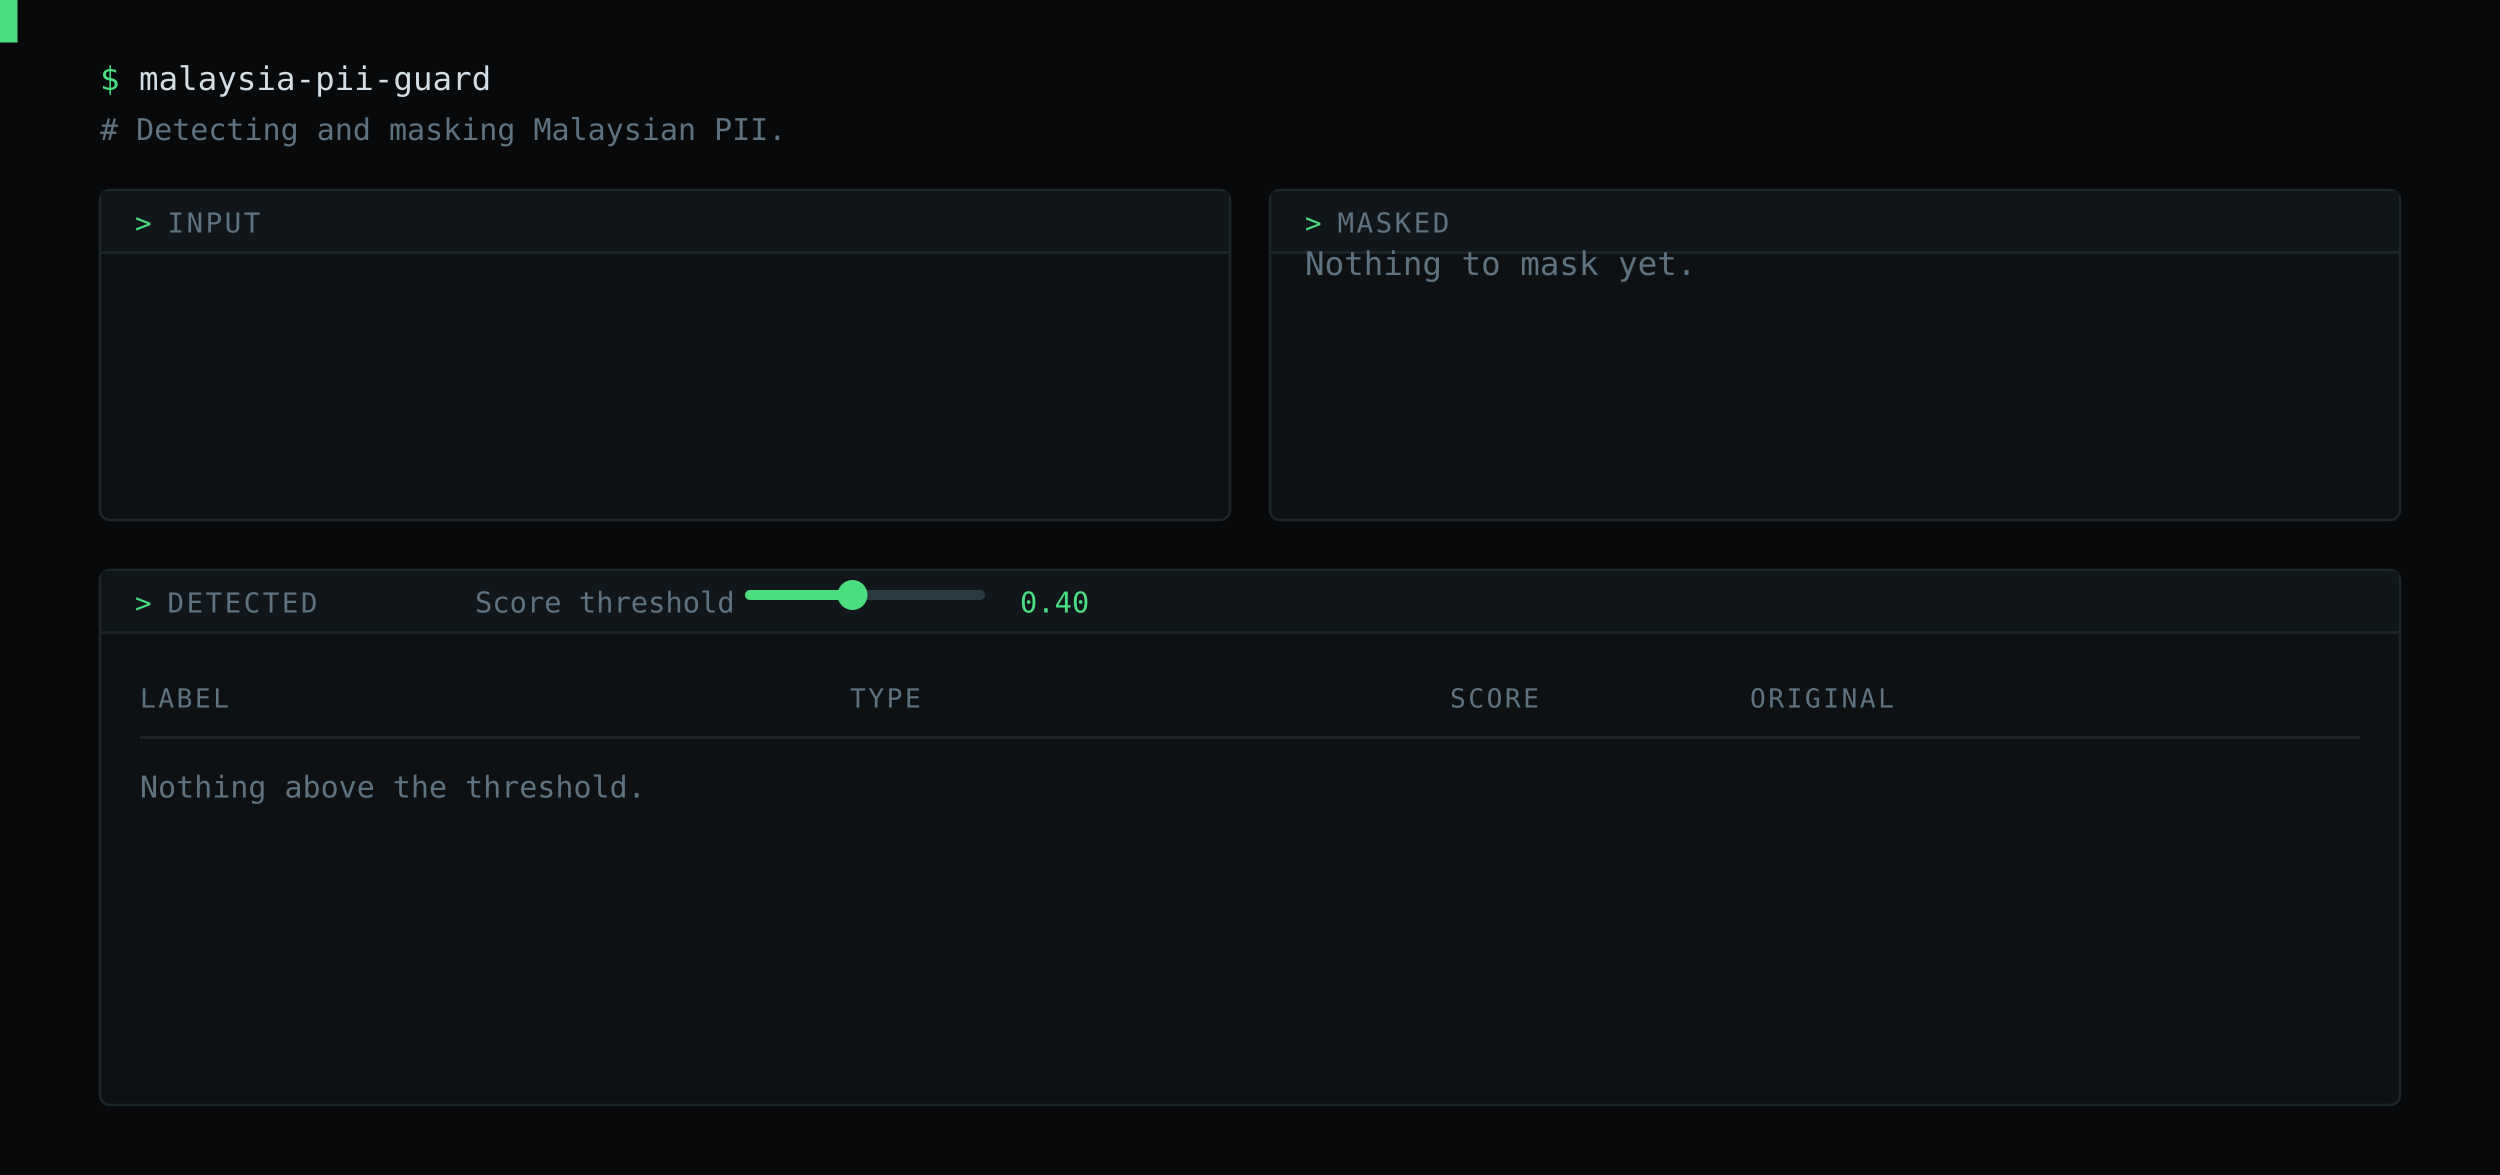
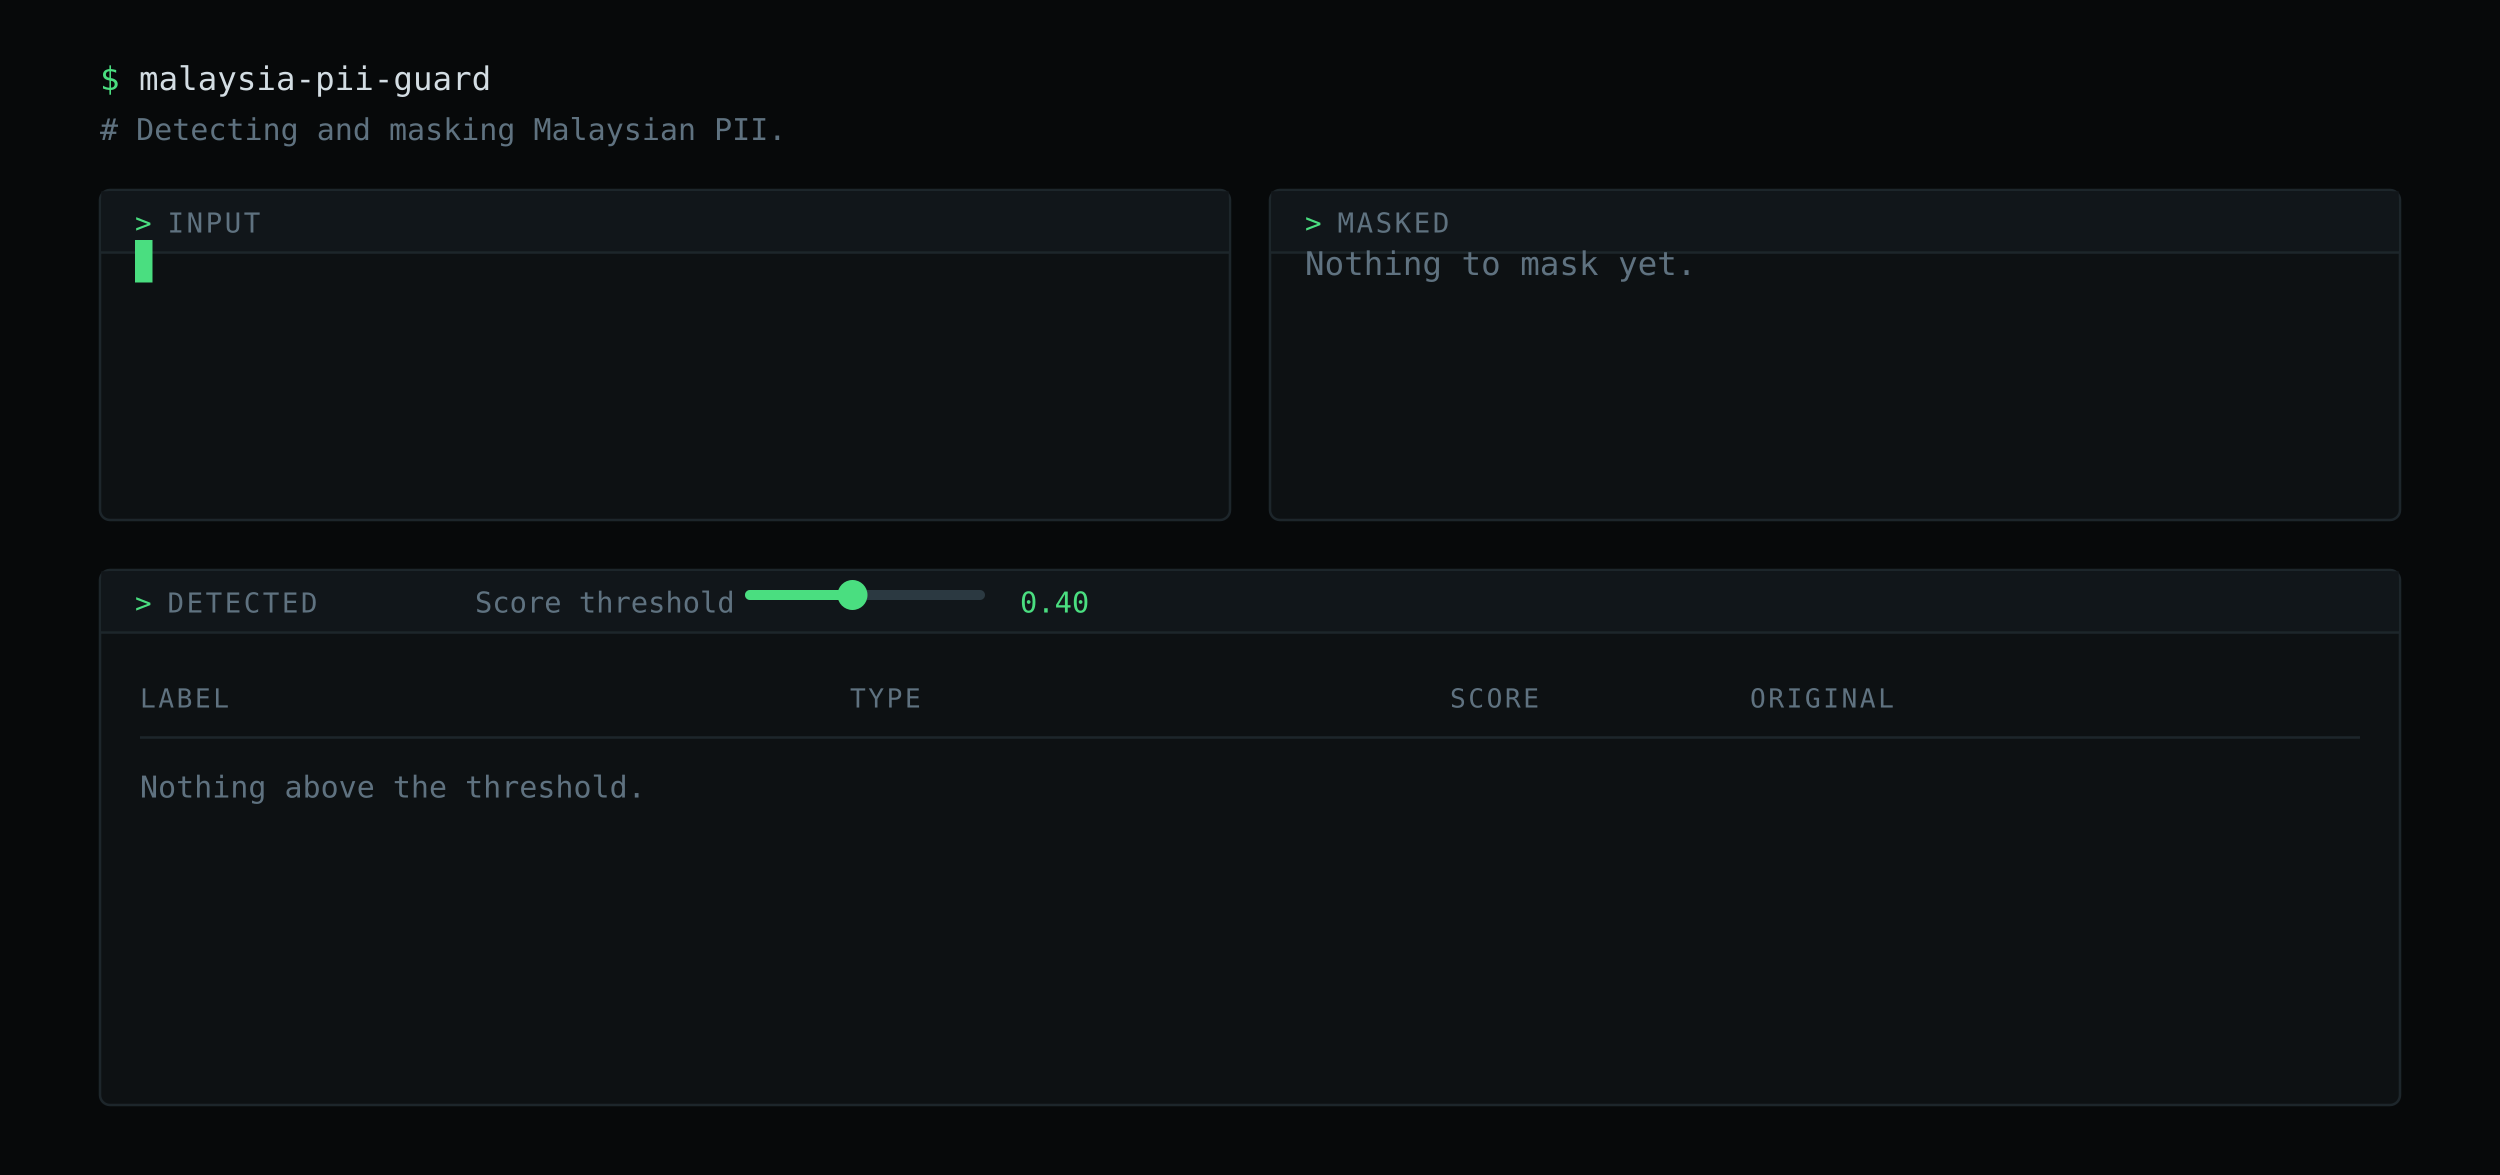
<svg xmlns="http://www.w3.org/2000/svg" viewBox="0 0 1000 470" width="1000" height="470" font-family="ui-monospace, SFMono-Regular, Menlo, Consolas, monospace" role="img" aria-label="Malaysian PII being detected and masked as it is typed">
  <rect width="1000" height="470" fill="#07090a" />
  <text x="40.0" y="36.0" fill="#4ade80" font-size="13.0" xml:space="preserve">$ </text>
  <text x="55.6" y="36.0" fill="#d3dde3" font-size="13.0" xml:space="preserve">malaysia-pii-guard</text>
  <text x="40.0" y="56.0" fill="#5f7280" font-size="12.0" xml:space="preserve"># Detecting and masking Malaysian PII.</text>
  <rect x="40.0" y="76.0" width="452.0" height="132.0" rx="4" fill="#0d1113" stroke="#1d262b" />
  <path d="M40.5 76.5 h451.0 v24 h-451.0 z" fill="#11161a" />
  <line x1="40.0" y1="101.0" x2="492.0" y2="101.0" stroke="#1d262b" />
  <text x="54.0" y="93.0" fill="#4ade80" font-size="11.0" xml:space="preserve">&gt; </text>
  <text x="67.0" y="93.0" fill="#5f7280" font-size="11" letter-spacing="1">INPUT</text>
  <rect x="508.0" y="76.0" width="452.0" height="132.0" rx="4" fill="#0d1113" stroke="#1d262b" />
  <path d="M508.5 76.5 h451.0 v24 h-451.0 z" fill="#11161a" />
  <line x1="508.0" y1="101.0" x2="960.0" y2="101.0" stroke="#1d262b" />
  <text x="522.0" y="93.0" fill="#4ade80" font-size="11.0" xml:space="preserve">&gt; </text>
-   <text x="535.0" y="93.0" fill="#5f7280" font-size="11" letter-spacing="1">MASKED</text>
  <rect x="40.0" y="228.0" width="920.0" height="214.0" rx="4" fill="#0d1113" stroke="#1d262b" />
  <path d="M40.5 228.5 h919.0 v24 h-919.0 z" fill="#11161a" />
  <line x1="40.0" y1="253.0" x2="960.0" y2="253.0" stroke="#1d262b" />
  <text x="54.0" y="245.0" fill="#4ade80" font-size="11.0" xml:space="preserve">&gt; </text>
  <text x="67.0" y="245.0" fill="#5f7280" font-size="11" letter-spacing="1">DETECTED</text>
  <text x="190.0" y="245.0" fill="#5f7280" font-size="11.5" xml:space="preserve">Score threshold</text>
  <rect x="298.0" y="236.0" width="96" height="4" rx="2" fill="#2b3941" />
  <rect x="298.0" y="236.0" width="43" height="4" rx="2" fill="#4ade80" />
  <circle cx="341.0" cy="238.0" r="6" fill="#4ade80" />
  <text x="408.0" y="245.0" fill="#4ade80" font-size="11.5" xml:space="preserve">0.40</text>
  <text x="56.0" y="283.0" fill="#5f7280" font-size="10.5" letter-spacing="1">LABEL</text>
  <text x="340.0" y="283.0" fill="#5f7280" font-size="10.5" letter-spacing="1">TYPE</text>
  <text x="580.0" y="283.0" fill="#5f7280" font-size="10.5" letter-spacing="1">SCORE</text>
  <text x="700.0" y="283.0" fill="#5f7280" font-size="10.5" letter-spacing="1">ORIGINAL</text>
  <line x1="56.0" y1="295.0" x2="944.0" y2="295.0" stroke="#1d262b" />
  <g>
-     <animate attributeName="opacity" calcMode="linear" values="1;1;0" keyTimes="0;0.799;0.839" dur="10.0s" repeatCount="indefinite" fill="freeze" />
+     <animate attributeName="opacity" calcMode="linear" values="1;1;0" keyTimes="0;0.954;0.985" dur="9.69s" repeatCount="indefinite" fill="freeze" />
+     <g>
+       <animate attributeName="opacity" calcMode="linear" values="1;1;0" keyTimes="0;0.742;0.768" dur="9.69s" repeatCount="indefinite" fill="freeze" />
+       <text x="535.0" y="93.0" fill="#5f7280" font-size="11" letter-spacing="1">MASKED</text>
+     </g>
+     <g opacity="0">
+       <animate attributeName="opacity" calcMode="linear" values="0;0;1" keyTimes="0;0.742;0.768" dur="9.69s" repeatCount="indefinite" fill="freeze" />
+       <text x="535.0" y="93.0" fill="#5f7280" font-size="11" letter-spacing="1">RESTORED</text>
+     </g>
    <clipPath id="ci0">
-       <rect id="ri0" x="54.0" y="95.0" width="0" height="22.0">
-         <animate attributeName="width" calcMode="discrete" values="0;7.80;15.60;23.40;31.20;39.00;46.80;54.60;62.40;70.20;78.00;85.80;93.60;101.40;109.20;117.00;124.80;132.60;140.40;148.20;156.00;163.80;171.60;179.40;187.20;195.00;202.80;210.60;218.40;226.20;234.00;241.80;249.60;257.40;265.20;273.00;280.80;288.60;296.40;304.20;312.00;319.80;327.60;335.40;343.20;351.00;351.00" keyTimes="0;0.045;0.05;0.054;0.059;0.063;0.068;0.072;0.076;0.081;0.086;0.09;0.095;0.099;0.103;0.108;0.113;0.117;0.121;0.126;0.131;0.135;0.14;0.144;0.148;0.153;0.158;0.162;0.167;0.171;0.175;0.18;0.184;0.189;0.194;0.198;0.203;0.207;0.211;0.216;0.221;0.225;0.23;0.234;0.238;0.243;1" dur="10.0s" repeatCount="indefinite" fill="freeze" />
+       <rect x="54.0" y="95.0" width="0" height="22.0">
+         <animate attributeName="width" calcMode="discrete" values="0.00;7.80;15.60;23.40;31.20;39.00;46.80;54.60;62.40;70.20;78.00;85.80;93.60;101.40;109.20;117.00;124.80;132.60;140.40;148.20;156.00;163.80;171.60;179.40;187.20;195.00;202.80;210.60;218.40;226.20;234.00;241.80;249.60;257.40;265.20;273.00;280.80;288.60;296.40;304.20;312.00;319.80;327.60;335.40;343.20;351.00;351.00" keyTimes="0;0.046;0.051;0.056;0.06;0.065;0.07;0.074;0.079;0.084;0.088;0.093;0.098;0.102;0.107;0.111;0.116;0.121;0.125;0.13;0.135;0.139;0.144;0.149;0.153;0.158;0.163;0.167;0.172;0.176;0.181;0.186;0.19;0.195;0.2;0.204;0.209;0.214;0.218;0.223;0.228;0.232;0.237;0.241;0.246;0.251;1" dur="9.69s" repeatCount="indefinite" fill="freeze" />
      </rect>
    </clipPath>
    <g clip-path="url(#ci0)">
      <text x="54.0" y="110.0" fill="#d3dde3" font-size="13.0" textLength="70.20" lengthAdjust="spacingAndGlyphs" xml:space="preserve">Customer </text>
      <rect x="124.2" y="96.0" width="109.20" height="19" rx="2" fill="#2a1b3d" opacity="0">
-         <animate attributeName="opacity" calcMode="discrete" values="0;1" keyTimes="0;0.148" dur="10.0s" repeatCount="indefinite" fill="freeze" />
+         <animate attributeName="opacity" calcMode="discrete" values="0;1" keyTimes="0;0.149" dur="9.69s" repeatCount="indefinite" fill="freeze" />
      </rect>
      <text x="124.2" y="110.0" fill="#d3dde3" font-size="13.0" textLength="109.20" lengthAdjust="spacingAndGlyphs" xml:space="preserve">880101-14-5523</text>
      <text x="233.4" y="110.0" fill="#d3dde3" font-size="13.0" textLength="70.20" lengthAdjust="spacingAndGlyphs" xml:space="preserve">, mobile </text>
      <rect x="303.6" y="96.0" width="93.60" height="19" rx="2" fill="#0f2f21" opacity="0">
-         <animate attributeName="opacity" calcMode="discrete" values="0;1" keyTimes="0;0.243" dur="10.0s" repeatCount="indefinite" fill="freeze" />
+         <animate attributeName="opacity" calcMode="discrete" values="0;1" keyTimes="0;0.246" dur="9.69s" repeatCount="indefinite" fill="freeze" />
      </rect>
      <text x="303.6" y="110.0" fill="#d3dde3" font-size="13.0" textLength="93.60" lengthAdjust="spacingAndGlyphs" xml:space="preserve">012-345 6789</text>
      <text x="397.2" y="110.0" fill="#d3dde3" font-size="13.0" textLength="7.80" lengthAdjust="spacingAndGlyphs" xml:space="preserve">,</text>
    </g>
-     <clipPath id="cm0">
+     <clipPath id="cm0_0">
      <rect x="522.0" y="95.0" width="0" height="22.0">
-         <animate attributeName="width" calcMode="discrete" values="0;7.80;15.60;23.40;31.20;39.00;46.80;54.60;62.40;70.20;70.20;70.20;70.20;70.20;70.20;70.20;70.20;70.20;70.20;70.20;70.20;70.20;70.20;156.00;163.80;171.60;179.40;187.20;195.00;202.80;210.60;218.40;226.20;226.20;226.20;226.20;226.20;226.20;226.20;226.20;226.20;226.20;226.20;226.20;351.00;358.80;358.80" keyTimes="0;0.05;0.054;0.059;0.063;0.068;0.072;0.076;0.081;0.086;0.09;0.095;0.099;0.103;0.108;0.113;0.117;0.121;0.126;0.131;0.135;0.14;0.144;0.148;0.153;0.158;0.162;0.167;0.171;0.175;0.18;0.184;0.189;0.194;0.198;0.203;0.207;0.211;0.216;0.221;0.225;0.23;0.234;0.238;0.243;0.247;1" dur="10.0s" repeatCount="indefinite" fill="freeze" />
-       </rect>
-     </clipPath>
-     <g clip-path="url(#cm0)">
+         <animate attributeName="width" calcMode="discrete" values="0.00;7.80;15.60;23.40;31.20;39.00;46.80;54.60;62.40;70.20;78.00;85.80;93.60;101.40;109.20;117.00;124.80;132.60;140.40;148.20;156.00;163.80;171.60;171.60" keyTimes="0;0.046;0.051;0.056;0.06;0.065;0.07;0.074;0.079;0.084;0.088;0.093;0.098;0.102;0.107;0.111;0.116;0.121;0.125;0.13;0.135;0.139;0.144;1" dur="9.69s" repeatCount="indefinite" fill="freeze" />
+       </rect>
+     </clipPath>
+     <g clip-path="url(#cm0_0)">
+       <animate attributeName="opacity" calcMode="discrete" values="1;0" keyTimes="0;0.149" dur="9.69s" repeatCount="indefinite" fill="freeze" />
+       <text x="522.0" y="110.0" fill="#d3dde3" font-size="13.0" textLength="70.20" lengthAdjust="spacingAndGlyphs" xml:space="preserve">Customer </text>
+       <text x="592.2" y="110.0" fill="#d3dde3" font-size="13.0" textLength="109.20" lengthAdjust="spacingAndGlyphs" xml:space="preserve">880101-14-5523</text>
+       <text x="701.4" y="110.0" fill="#d3dde3" font-size="13.0" textLength="70.20" lengthAdjust="spacingAndGlyphs" xml:space="preserve">, mobile </text>
+       <text x="771.6" y="110.0" fill="#d3dde3" font-size="13.0" textLength="93.60" lengthAdjust="spacingAndGlyphs" xml:space="preserve">012-345 6789</text>
+       <text x="865.2" y="110.0" fill="#d3dde3" font-size="13.0" textLength="7.80" lengthAdjust="spacingAndGlyphs" xml:space="preserve">,</text>
+     </g>
+     <clipPath id="cm0_1">
+       <rect x="522.0" y="95.0" width="0" height="22.0">
+         <animate attributeName="width" calcMode="discrete" values="0.00;156.00;163.80;171.60;179.40;187.20;195.00;202.80;210.60;218.40;226.20;234.00;241.80;249.60;257.40;265.20;273.00;280.80;288.60;296.40;304.20;312.00;312.00" keyTimes="0;0.149;0.153;0.158;0.163;0.167;0.172;0.176;0.181;0.186;0.19;0.195;0.2;0.204;0.209;0.214;0.218;0.223;0.228;0.232;0.237;0.241;1" dur="9.69s" repeatCount="indefinite" fill="freeze" />
+       </rect>
+     </clipPath>
+     <g clip-path="url(#cm0_1)">
+       <animate attributeName="opacity" calcMode="discrete" values="1;0" keyTimes="0;0.246" dur="9.69s" repeatCount="indefinite" fill="freeze" />
+       <text x="522.0" y="110.0" fill="#d3dde3" font-size="13.0" textLength="70.20" lengthAdjust="spacingAndGlyphs" xml:space="preserve">Customer </text>
+       <rect x="592.2" y="96.0" width="85.80" height="19" rx="2" fill="#2a1b3d" />
+       <text x="592.2" y="110.0" fill="#c792ea" font-size="13.0" textLength="85.80" lengthAdjust="spacingAndGlyphs" xml:space="preserve">&lt;MY_NRIC_0&gt;</text>
+       <text x="678.0" y="110.0" fill="#d3dde3" font-size="13.0" textLength="70.20" lengthAdjust="spacingAndGlyphs" xml:space="preserve">, mobile </text>
+       <text x="748.2" y="110.0" fill="#d3dde3" font-size="13.0" textLength="93.60" lengthAdjust="spacingAndGlyphs" xml:space="preserve">012-345 6789</text>
+       <text x="841.8" y="110.0" fill="#d3dde3" font-size="13.0" textLength="7.80" lengthAdjust="spacingAndGlyphs" xml:space="preserve">,</text>
+     </g>
+     <clipPath id="cm0_2">
+       <rect x="522.0" y="95.0" width="0" height="22.0">
+         <animate attributeName="width" calcMode="discrete" values="0.00;351.00;358.80;358.80" keyTimes="0;0.246;0.251;1" dur="9.69s" repeatCount="indefinite" fill="freeze" />
+       </rect>
+     </clipPath>
+     <g clip-path="url(#cm0_2)">
+       <animate attributeName="opacity" calcMode="discrete" values="1;0" keyTimes="0;0.742" dur="9.69s" repeatCount="indefinite" fill="freeze" />
      <text x="522.0" y="110.0" fill="#d3dde3" font-size="13.0" textLength="70.20" lengthAdjust="spacingAndGlyphs" xml:space="preserve">Customer </text>
      <rect x="592.2" y="96.0" width="85.80" height="19" rx="2" fill="#2a1b3d" />
      <text x="592.2" y="110.0" fill="#c792ea" font-size="13.0" textLength="85.80" lengthAdjust="spacingAndGlyphs" xml:space="preserve">&lt;MY_NRIC_0&gt;</text>
      <text x="678.0" y="110.0" fill="#d3dde3" font-size="13.0" textLength="70.20" lengthAdjust="spacingAndGlyphs" xml:space="preserve">, mobile </text>
      <rect x="748.2" y="96.0" width="124.80" height="19" rx="2" fill="#0f2f21" />
      <text x="748.2" y="110.0" fill="#4ade80" font-size="13.0" textLength="124.80" lengthAdjust="spacingAndGlyphs" xml:space="preserve">&lt;PHONE_NUMBER_0&gt;</text>
      <text x="873.0" y="110.0" fill="#d3dde3" font-size="13.0" textLength="7.80" lengthAdjust="spacingAndGlyphs" xml:space="preserve">,</text>
    </g>
+     <g opacity="0">
+       <animate attributeName="opacity" calcMode="linear" values="0;0;1" keyTimes="0;0.742;0.768" dur="9.69s" repeatCount="indefinite" fill="freeze" />
+       <text x="522.0" y="110.0" fill="#d3dde3" font-size="13.0" textLength="70.20" lengthAdjust="spacingAndGlyphs" xml:space="preserve">Customer </text>
+       <rect x="592.2" y="96.0" width="109.20" height="19" rx="2" fill="#2a1b3d" />
+       <text x="592.2" y="110.0" fill="#d3dde3" font-size="13.0" textLength="109.20" lengthAdjust="spacingAndGlyphs" xml:space="preserve">880101-14-5523</text>
+       <text x="701.4" y="110.0" fill="#d3dde3" font-size="13.0" textLength="70.20" lengthAdjust="spacingAndGlyphs" xml:space="preserve">, mobile </text>
+       <rect x="771.6" y="96.0" width="93.60" height="19" rx="2" fill="#0f2f21" />
+       <text x="771.6" y="110.0" fill="#d3dde3" font-size="13.0" textLength="93.60" lengthAdjust="spacingAndGlyphs" xml:space="preserve">012-345 6789</text>
+       <text x="865.2" y="110.0" fill="#d3dde3" font-size="13.0" textLength="7.80" lengthAdjust="spacingAndGlyphs" xml:space="preserve">,</text>
+     </g>
    <clipPath id="ci1">
-       <rect id="ri1" x="54.0" y="117.0" width="0" height="22.0">
-         <animate attributeName="width" calcMode="discrete" values="0;7.80;15.60;23.40;31.20;39.00;46.80;54.60;62.40;70.20;78.00;85.80;93.60;101.40;109.20;117.00;124.80;132.60;140.40;148.20;156.00;163.80;171.60;179.40;187.20;195.00;202.80;210.60;218.40;226.20;234.00;241.80;249.60;257.40;265.20;273.00;280.80;288.60;296.40;304.20;312.00;319.80;327.60;335.40;343.20;351.00;358.80;358.80" keyTimes="0;0.268;0.272;0.277;0.281;0.285;0.29;0.294;0.299;0.303;0.308;0.312;0.317;0.322;0.326;0.331;0.335;0.34;0.344;0.348;0.353;0.357;0.362;0.366;0.371;0.376;0.38;0.385;0.389;0.394;0.398;0.403;0.407;0.411;0.416;0.42;0.425;0.429;0.434;0.439;0.443;0.448;0.452;0.457;0.461;0.466;0.47;1" dur="10.0s" repeatCount="indefinite" fill="freeze" />
+       <rect x="54.0" y="117.0" width="0" height="22.0">
+         <animate attributeName="width" calcMode="discrete" values="0.00;7.80;15.60;23.40;31.20;39.00;46.80;54.60;62.40;70.20;78.00;85.80;93.60;101.40;109.20;117.00;124.80;132.60;140.40;148.20;156.00;163.80;171.60;179.40;187.20;195.00;202.80;210.60;218.40;226.20;234.00;241.80;249.60;257.40;265.20;273.00;280.80;288.60;296.40;304.20;312.00;319.80;327.60;335.40;343.20;351.00;358.80;358.80" keyTimes="0;0.281;0.286;0.291;0.295;0.3;0.304;0.309;0.314;0.318;0.323;0.328;0.332;0.337;0.342;0.346;0.351;0.356;0.36;0.365;0.369;0.374;0.379;0.383;0.388;0.393;0.397;0.402;0.407;0.411;0.416;0.421;0.425;0.43;0.434;0.439;0.444;0.448;0.453;0.458;0.462;0.467;0.472;0.476;0.481;0.486;0.49;1" dur="9.69s" repeatCount="indefinite" fill="freeze" />
      </rect>
    </clipPath>
    <g clip-path="url(#ci1)">
      <text x="54.0" y="132.0" fill="#d3dde3" font-size="13.0" textLength="46.80" lengthAdjust="spacingAndGlyphs" xml:space="preserve">email </text>
      <rect x="100.8" y="118.0" width="148.20" height="19" rx="2" fill="#12283f" opacity="0">
-         <animate attributeName="opacity" calcMode="discrete" values="0;1" keyTimes="0;0.38" dur="10.0s" repeatCount="indefinite" fill="freeze" />
+         <animate attributeName="opacity" calcMode="discrete" values="0;1" keyTimes="0;0.393" dur="9.69s" repeatCount="indefinite" fill="freeze" />
      </rect>
      <text x="100.8" y="132.0" fill="#d3dde3" font-size="13.0" textLength="148.20" lengthAdjust="spacingAndGlyphs" xml:space="preserve">siti@example.com.my</text>
      <text x="249.0" y="132.0" fill="#d3dde3" font-size="13.0" textLength="85.80" lengthAdjust="spacingAndGlyphs" xml:space="preserve">, passport </text>
      <rect x="334.8" y="118.0" width="70.20" height="19" rx="2" fill="#33280f" opacity="0">
-         <animate attributeName="opacity" calcMode="discrete" values="0;1" keyTimes="0;0.47" dur="10.0s" repeatCount="indefinite" fill="freeze" />
+         <animate attributeName="opacity" calcMode="discrete" values="0;1" keyTimes="0;0.486" dur="9.69s" repeatCount="indefinite" fill="freeze" />
      </rect>
      <text x="334.8" y="132.0" fill="#d3dde3" font-size="13.0" textLength="70.20" lengthAdjust="spacingAndGlyphs" xml:space="preserve">A12345678</text>
      <text x="405.0" y="132.0" fill="#d3dde3" font-size="13.0" textLength="7.80" lengthAdjust="spacingAndGlyphs" xml:space="preserve">,</text>
    </g>
-     <clipPath id="cm1">
+     <clipPath id="cm1_0">
      <rect x="522.0" y="117.0" width="0" height="22.0">
-         <animate attributeName="width" calcMode="discrete" values="0;7.80;15.60;23.40;31.20;39.00;46.80;46.80;46.80;46.80;46.80;46.80;46.80;46.80;46.80;46.80;46.80;46.80;46.80;46.80;46.80;46.80;46.80;46.80;46.80;179.40;187.20;195.00;202.80;210.60;218.40;226.20;234.00;241.80;249.60;257.40;265.20;265.20;265.20;265.20;265.20;265.20;265.20;265.20;265.20;382.20;390.00;390.00" keyTimes="0;0.272;0.277;0.281;0.285;0.29;0.294;0.299;0.303;0.308;0.312;0.317;0.322;0.326;0.331;0.335;0.34;0.344;0.348;0.353;0.357;0.362;0.366;0.371;0.376;0.38;0.385;0.389;0.394;0.398;0.403;0.407;0.411;0.416;0.42;0.425;0.429;0.434;0.439;0.443;0.448;0.452;0.457;0.461;0.466;0.47;0.474;1" dur="10.0s" repeatCount="indefinite" fill="freeze" />
-       </rect>
-     </clipPath>
-     <g clip-path="url(#cm1)">
+         <animate attributeName="width" calcMode="discrete" values="0.00;7.80;15.60;23.40;31.20;39.00;46.80;54.60;62.40;70.20;78.00;85.80;93.60;101.40;109.20;117.00;124.80;132.60;140.40;148.20;156.00;163.80;171.60;179.40;187.20;187.20" keyTimes="0;0.281;0.286;0.291;0.295;0.3;0.304;0.309;0.314;0.318;0.323;0.328;0.332;0.337;0.342;0.346;0.351;0.356;0.36;0.365;0.369;0.374;0.379;0.383;0.388;1" dur="9.69s" repeatCount="indefinite" fill="freeze" />
+       </rect>
+     </clipPath>
+     <g clip-path="url(#cm1_0)">
+       <animate attributeName="opacity" calcMode="discrete" values="1;0" keyTimes="0;0.393" dur="9.69s" repeatCount="indefinite" fill="freeze" />
+       <text x="522.0" y="132.0" fill="#d3dde3" font-size="13.0" textLength="46.80" lengthAdjust="spacingAndGlyphs" xml:space="preserve">email </text>
+       <text x="568.8" y="132.0" fill="#d3dde3" font-size="13.0" textLength="148.20" lengthAdjust="spacingAndGlyphs" xml:space="preserve">siti@example.com.my</text>
+       <text x="717.0" y="132.0" fill="#d3dde3" font-size="13.0" textLength="85.80" lengthAdjust="spacingAndGlyphs" xml:space="preserve">, passport </text>
+       <text x="802.8" y="132.0" fill="#d3dde3" font-size="13.0" textLength="70.20" lengthAdjust="spacingAndGlyphs" xml:space="preserve">A12345678</text>
+       <text x="873.0" y="132.0" fill="#d3dde3" font-size="13.0" textLength="7.80" lengthAdjust="spacingAndGlyphs" xml:space="preserve">,</text>
+     </g>
+     <clipPath id="cm1_1">
+       <rect x="522.0" y="117.0" width="0" height="22.0">
+         <animate attributeName="width" calcMode="discrete" values="0.00;179.40;187.20;195.00;202.80;210.60;218.40;226.20;234.00;241.80;249.60;257.40;265.20;273.00;280.80;288.60;296.40;304.20;312.00;319.80;327.60;327.60" keyTimes="0;0.393;0.397;0.402;0.407;0.411;0.416;0.421;0.425;0.43;0.434;0.439;0.444;0.448;0.453;0.458;0.462;0.467;0.472;0.476;0.481;1" dur="9.69s" repeatCount="indefinite" fill="freeze" />
+       </rect>
+     </clipPath>
+     <g clip-path="url(#cm1_1)">
+       <animate attributeName="opacity" calcMode="discrete" values="1;0" keyTimes="0;0.486" dur="9.69s" repeatCount="indefinite" fill="freeze" />
+       <text x="522.0" y="132.0" fill="#d3dde3" font-size="13.0" textLength="46.80" lengthAdjust="spacingAndGlyphs" xml:space="preserve">email </text>
+       <rect x="568.8" y="118.0" width="132.60" height="19" rx="2" fill="#12283f" />
+       <text x="568.8" y="132.0" fill="#62b6ff" font-size="13.0" textLength="132.60" lengthAdjust="spacingAndGlyphs" xml:space="preserve">&lt;EMAIL_ADDRESS_0&gt;</text>
+       <text x="701.4" y="132.0" fill="#d3dde3" font-size="13.0" textLength="85.80" lengthAdjust="spacingAndGlyphs" xml:space="preserve">, passport </text>
+       <text x="787.2" y="132.0" fill="#d3dde3" font-size="13.0" textLength="70.20" lengthAdjust="spacingAndGlyphs" xml:space="preserve">A12345678</text>
+       <text x="857.4" y="132.0" fill="#d3dde3" font-size="13.0" textLength="7.80" lengthAdjust="spacingAndGlyphs" xml:space="preserve">,</text>
+     </g>
+     <clipPath id="cm1_2">
+       <rect x="522.0" y="117.0" width="0" height="22.0">
+         <animate attributeName="width" calcMode="discrete" values="0.00;382.20;390.00;390.00" keyTimes="0;0.486;0.49;1" dur="9.69s" repeatCount="indefinite" fill="freeze" />
+       </rect>
+     </clipPath>
+     <g clip-path="url(#cm1_2)">
+       <animate attributeName="opacity" calcMode="discrete" values="1;0" keyTimes="0;0.742" dur="9.69s" repeatCount="indefinite" fill="freeze" />
      <text x="522.0" y="132.0" fill="#d3dde3" font-size="13.0" textLength="46.80" lengthAdjust="spacingAndGlyphs" xml:space="preserve">email </text>
      <rect x="568.8" y="118.0" width="132.60" height="19" rx="2" fill="#12283f" />
      <text x="568.8" y="132.0" fill="#62b6ff" font-size="13.0" textLength="132.60" lengthAdjust="spacingAndGlyphs" xml:space="preserve">&lt;EMAIL_ADDRESS_0&gt;</text>
      <text x="701.4" y="132.0" fill="#d3dde3" font-size="13.0" textLength="85.80" lengthAdjust="spacingAndGlyphs" xml:space="preserve">, passport </text>
      <rect x="787.2" y="118.0" width="117.00" height="19" rx="2" fill="#33280f" />
      <text x="787.2" y="132.0" fill="#e5c07b" font-size="13.0" textLength="117.00" lengthAdjust="spacingAndGlyphs" xml:space="preserve">&lt;MY_PASSPORT_0&gt;</text>
      <text x="904.2" y="132.0" fill="#d3dde3" font-size="13.0" textLength="7.80" lengthAdjust="spacingAndGlyphs" xml:space="preserve">,</text>
    </g>
+     <g opacity="0">
+       <animate attributeName="opacity" calcMode="linear" values="0;0;1" keyTimes="0;0.742;0.768" dur="9.69s" repeatCount="indefinite" fill="freeze" />
+       <text x="522.0" y="132.0" fill="#d3dde3" font-size="13.0" textLength="46.80" lengthAdjust="spacingAndGlyphs" xml:space="preserve">email </text>
+       <rect x="568.8" y="118.0" width="148.20" height="19" rx="2" fill="#12283f" />
+       <text x="568.8" y="132.0" fill="#d3dde3" font-size="13.0" textLength="148.20" lengthAdjust="spacingAndGlyphs" xml:space="preserve">siti@example.com.my</text>
+       <text x="717.0" y="132.0" fill="#d3dde3" font-size="13.0" textLength="85.80" lengthAdjust="spacingAndGlyphs" xml:space="preserve">, passport </text>
+       <rect x="802.8" y="118.0" width="70.20" height="19" rx="2" fill="#33280f" />
+       <text x="802.8" y="132.0" fill="#d3dde3" font-size="13.0" textLength="70.20" lengthAdjust="spacingAndGlyphs" xml:space="preserve">A12345678</text>
+       <text x="873.0" y="132.0" fill="#d3dde3" font-size="13.0" textLength="7.80" lengthAdjust="spacingAndGlyphs" xml:space="preserve">,</text>
+     </g>
    <clipPath id="ci2">
-       <rect id="ri2" x="54.0" y="139.0" width="0" height="22.0">
-         <animate attributeName="width" calcMode="discrete" values="0;7.80;15.60;23.40;31.20;39.00;46.80;54.60;62.40;70.20;78.00;85.80;93.60;101.40;109.20;117.00;124.80;132.60;140.40;148.20;156.00;163.80;163.80" keyTimes="0;0.494;0.499;0.503;0.508;0.512;0.517;0.521;0.526;0.53;0.535;0.539;0.544;0.548;0.553;0.557;0.562;0.567;0.571;0.576;0.58;0.585;1" dur="10.0s" repeatCount="indefinite" fill="freeze" />
+       <rect x="54.0" y="139.0" width="0" height="22.0">
+         <animate attributeName="width" calcMode="discrete" values="0.00;7.80;15.60;23.40;31.20;39.00;46.80;54.60;62.40;70.20;78.00;85.80;93.60;101.40;109.20;117.00;124.80;132.60;140.40;148.20;156.00;163.80;163.80" keyTimes="0;0.521;0.525;0.53;0.535;0.539;0.544;0.548;0.553;0.558;0.562;0.567;0.572;0.576;0.581;0.586;0.59;0.595;0.6;0.604;0.609;0.614;1" dur="9.69s" repeatCount="indefinite" fill="freeze" />
      </rect>
    </clipPath>
    <g clip-path="url(#ci2)">
      <text x="54.0" y="154.0" fill="#d3dde3" font-size="13.0" textLength="62.40" lengthAdjust="spacingAndGlyphs" xml:space="preserve">account </text>
      <rect x="116.4" y="140.0" width="93.60" height="19" rx="2" fill="#3a1a20" opacity="0">
-         <animate attributeName="opacity" calcMode="discrete" values="0;1" keyTimes="0;0.585" dur="10.0s" repeatCount="indefinite" fill="freeze" />
+         <animate attributeName="opacity" calcMode="discrete" values="0;1" keyTimes="0;0.609" dur="9.69s" repeatCount="indefinite" fill="freeze" />
      </rect>
      <text x="116.4" y="154.0" fill="#d3dde3" font-size="13.0" textLength="93.60" lengthAdjust="spacingAndGlyphs" xml:space="preserve">512345678901</text>
      <text x="210.0" y="154.0" fill="#d3dde3" font-size="13.0" textLength="7.80" lengthAdjust="spacingAndGlyphs" xml:space="preserve">.</text>
    </g>
-     <clipPath id="cm2">
+     <clipPath id="cm2_0">
      <rect x="522.0" y="139.0" width="0" height="22.0">
-         <animate attributeName="width" calcMode="discrete" values="0;7.80;15.60;23.40;31.20;39.00;46.80;54.60;62.40;62.40;62.40;62.40;62.40;62.40;62.40;62.40;62.40;62.40;62.40;62.40;210.60;218.40;218.40" keyTimes="0;0.499;0.503;0.508;0.512;0.517;0.521;0.526;0.53;0.535;0.539;0.544;0.548;0.553;0.557;0.562;0.567;0.571;0.576;0.58;0.585;0.589;1" dur="10.0s" repeatCount="indefinite" fill="freeze" />
-       </rect>
-     </clipPath>
-     <g clip-path="url(#cm2)">
+         <animate attributeName="width" calcMode="discrete" values="0.00;7.80;15.60;23.40;31.20;39.00;46.80;54.60;62.40;70.20;78.00;85.80;93.60;101.40;109.20;117.00;124.80;132.60;140.40;148.20;148.20" keyTimes="0;0.521;0.525;0.53;0.535;0.539;0.544;0.548;0.553;0.558;0.562;0.567;0.572;0.576;0.581;0.586;0.59;0.595;0.6;0.604;1" dur="9.69s" repeatCount="indefinite" fill="freeze" />
+       </rect>
+     </clipPath>
+     <g clip-path="url(#cm2_0)">
+       <animate attributeName="opacity" calcMode="discrete" values="1;0" keyTimes="0;0.609" dur="9.69s" repeatCount="indefinite" fill="freeze" />
+       <text x="522.0" y="154.0" fill="#d3dde3" font-size="13.0" textLength="62.40" lengthAdjust="spacingAndGlyphs" xml:space="preserve">account </text>
+       <text x="584.4" y="154.0" fill="#d3dde3" font-size="13.0" textLength="93.60" lengthAdjust="spacingAndGlyphs" xml:space="preserve">512345678901</text>
+       <text x="678.0" y="154.0" fill="#d3dde3" font-size="13.0" textLength="7.80" lengthAdjust="spacingAndGlyphs" xml:space="preserve">.</text>
+     </g>
+     <clipPath id="cm2_1">
+       <rect x="522.0" y="139.0" width="0" height="22.0">
+         <animate attributeName="width" calcMode="discrete" values="0.00;210.60;218.40;218.40" keyTimes="0;0.609;0.614;1" dur="9.69s" repeatCount="indefinite" fill="freeze" />
+       </rect>
+     </clipPath>
+     <g clip-path="url(#cm2_1)">
+       <animate attributeName="opacity" calcMode="discrete" values="1;0" keyTimes="0;0.742" dur="9.69s" repeatCount="indefinite" fill="freeze" />
      <text x="522.0" y="154.0" fill="#d3dde3" font-size="13.0" textLength="62.40" lengthAdjust="spacingAndGlyphs" xml:space="preserve">account </text>
      <rect x="584.4" y="140.0" width="148.20" height="19" rx="2" fill="#3a1a20" />
      <text x="584.4" y="154.0" fill="#ff7b8a" font-size="13.0" textLength="148.20" lengthAdjust="spacingAndGlyphs" xml:space="preserve">&lt;MY_BANK_ACCOUNT_0&gt;</text>
      <text x="732.6" y="154.0" fill="#d3dde3" font-size="13.0" textLength="7.80" lengthAdjust="spacingAndGlyphs" xml:space="preserve">.</text>
    </g>
-     <rect width="7" height="17" fill="#4ade80">
-       <animate attributeName="x" calcMode="discrete" values="54.00;61.80;69.60;77.40;85.20;93.00;100.80;108.60;116.40;124.20;132.00;139.80;147.60;155.40;163.20;171.00;178.80;186.60;194.40;202.20;210.00;217.80;225.60;233.40;241.20;249.00;256.80;264.60;272.40;280.20;288.00;295.80;303.60;311.40;319.20;327.00;334.80;342.60;350.40;358.20;366.00;373.80;381.60;389.40;397.20;405.00;61.80;69.60;77.40;85.20;93.00;100.80;108.60;116.40;124.20;132.00;139.80;147.60;155.40;163.20;171.00;178.80;186.60;194.40;202.20;210.00;217.80;225.60;233.40;241.20;249.00;256.80;264.60;272.40;280.20;288.00;295.80;303.60;311.40;319.20;327.00;334.80;342.60;350.40;358.20;366.00;373.80;381.60;389.40;397.20;405.00;412.80;61.80;69.60;77.40;85.20;93.00;100.80;108.60;116.40;124.20;132.00;139.80;147.60;155.40;163.20;171.00;178.80;186.60;194.40;202.20;210.00;217.80;217.80" keyTimes="0;0.05;0.054;0.059;0.063;0.068;0.072;0.076;0.081;0.086;0.09;0.095;0.099;0.103;0.108;0.113;0.117;0.121;0.126;0.131;0.135;0.14;0.144;0.148;0.153;0.158;0.162;0.167;0.171;0.175;0.18;0.184;0.189;0.194;0.198;0.203;0.207;0.211;0.216;0.221;0.225;0.23;0.234;0.238;0.243;0.247;0.272;0.277;0.281;0.285;0.29;0.294;0.299;0.303;0.308;0.312;0.317;0.322;0.326;0.331;0.335;0.34;0.344;0.348;0.353;0.357;0.362;0.366;0.371;0.376;0.38;0.385;0.389;0.394;0.398;0.403;0.407;0.411;0.416;0.42;0.425;0.429;0.434;0.439;0.443;0.448;0.452;0.457;0.461;0.466;0.47;0.474;0.499;0.503;0.508;0.512;0.517;0.521;0.526;0.53;0.535;0.539;0.544;0.548;0.553;0.557;0.562;0.567;0.571;0.576;0.58;0.585;0.589;1" dur="10.0s" repeatCount="indefinite" fill="freeze" />
-       <animate attributeName="y" calcMode="discrete" values="96.0;96.0;118.0;140.0;140.0" keyTimes="0;0.045;0.268;0.494;1" dur="10.0s" repeatCount="indefinite" fill="freeze" />
+     <g opacity="0">
+       <animate attributeName="opacity" calcMode="linear" values="0;0;1" keyTimes="0;0.742;0.768" dur="9.69s" repeatCount="indefinite" fill="freeze" />
+       <text x="522.0" y="154.0" fill="#d3dde3" font-size="13.0" textLength="62.40" lengthAdjust="spacingAndGlyphs" xml:space="preserve">account </text>
+       <rect x="584.4" y="140.0" width="93.60" height="19" rx="2" fill="#3a1a20" />
+       <text x="584.4" y="154.0" fill="#d3dde3" font-size="13.0" textLength="93.60" lengthAdjust="spacingAndGlyphs" xml:space="preserve">512345678901</text>
+       <text x="678.0" y="154.0" fill="#d3dde3" font-size="13.0" textLength="7.80" lengthAdjust="spacingAndGlyphs" xml:space="preserve">.</text>
+     </g>
+     <rect width="7" height="17" fill="#4ade80" x="54.0" y="96.0">
+       <animate attributeName="x" calcMode="discrete" values="54.00;61.80;69.60;77.40;85.20;93.00;100.80;108.60;116.40;124.20;132.00;139.80;147.60;155.40;163.20;171.00;178.80;186.60;194.40;202.20;210.00;217.80;225.60;233.40;241.20;249.00;256.80;264.60;272.40;280.20;288.00;295.80;303.60;311.40;319.20;327.00;334.80;342.60;350.40;358.20;366.00;373.80;381.60;389.40;397.20;405.00;61.80;69.60;77.40;85.20;93.00;100.80;108.60;116.40;124.20;132.00;139.80;147.60;155.40;163.20;171.00;178.80;186.60;194.40;202.20;210.00;217.80;225.60;233.40;241.20;249.00;256.80;264.60;272.40;280.20;288.00;295.80;303.60;311.40;319.20;327.00;334.80;342.60;350.40;358.20;366.00;373.80;381.60;389.40;397.20;405.00;412.80;61.80;69.60;77.40;85.20;93.00;100.80;108.60;116.40;124.20;132.00;139.80;147.60;155.40;163.20;171.00;178.80;186.60;194.40;202.20;210.00;217.80;217.80" keyTimes="0;0.046;0.051;0.056;0.06;0.065;0.07;0.074;0.079;0.084;0.088;0.093;0.098;0.102;0.107;0.111;0.116;0.121;0.125;0.13;0.135;0.139;0.144;0.149;0.153;0.158;0.163;0.167;0.172;0.176;0.181;0.186;0.19;0.195;0.2;0.204;0.209;0.214;0.218;0.223;0.228;0.232;0.237;0.241;0.246;0.251;0.281;0.286;0.291;0.295;0.3;0.304;0.309;0.314;0.318;0.323;0.328;0.332;0.337;0.342;0.346;0.351;0.356;0.36;0.365;0.369;0.374;0.379;0.383;0.388;0.393;0.397;0.402;0.407;0.411;0.416;0.421;0.425;0.43;0.434;0.439;0.444;0.448;0.453;0.458;0.462;0.467;0.472;0.476;0.481;0.486;0.49;0.521;0.525;0.53;0.535;0.539;0.544;0.548;0.553;0.558;0.562;0.567;0.572;0.576;0.581;0.586;0.59;0.595;0.6;0.604;0.609;0.614;1" dur="9.69s" repeatCount="indefinite" fill="freeze" />
+       <animate attributeName="y" calcMode="discrete" values="96.0;96.0;118.0;140.0;140.0" keyTimes="0;0.046;0.281;0.521;1" dur="9.69s" repeatCount="indefinite" fill="freeze" />
      <animate attributeName="opacity" values="1;1;0;0" keyTimes="0;0.5;0.5;1" dur="1.1s" calcMode="discrete" repeatCount="indefinite" />
    </rect>
    <g>
-       <animate attributeName="opacity" calcMode="discrete" values="1;0" keyTimes="0;0.045" dur="10.0s" repeatCount="indefinite" fill="freeze" />
+       <animate attributeName="opacity" calcMode="discrete" values="1;0" keyTimes="0;0.046" dur="9.69s" repeatCount="indefinite" fill="freeze" />
      <text x="522.0" y="110.0" fill="#5f7280" font-size="13.0" textLength="156.00" lengthAdjust="spacingAndGlyphs" xml:space="preserve">Nothing to mask yet.</text>
    </g>
    <g>
-       <animate attributeName="opacity" calcMode="discrete" values="1;0" keyTimes="0;0.045" dur="10.0s" repeatCount="indefinite" fill="freeze" />
+       <animate attributeName="opacity" calcMode="discrete" values="1;0" keyTimes="0;0.046" dur="9.69s" repeatCount="indefinite" fill="freeze" />
      <text x="56.0" y="319.0" fill="#5f7280" font-size="12">Nothing above the threshold.</text>
    </g>
    <g opacity="0">
-       <animate attributeName="opacity" calcMode="discrete" values="0;1" keyTimes="0;0.148" dur="10.0s" repeatCount="indefinite" fill="freeze" />
+       <animate attributeName="opacity" calcMode="discrete" values="0;1" keyTimes="0;0.149" dur="9.69s" repeatCount="indefinite" fill="freeze" />
      <text x="56.0" y="319.0" fill="#c792ea" font-size="12">&lt;MY_NRIC_0&gt;</text>
      <text x="340.0" y="319.0" fill="#93a4ae" font-size="12">NRIC</text>
      <text x="580.0" y="319.0" fill="#4ade80" font-size="12">0.60</text>
      <text x="700.0" y="319.0" fill="#d3dde3" font-size="12">880101-14-5523</text>
      <line x1="56.0" y1="328.0" x2="944.0" y2="328.0" stroke="#1d262b" stroke-dasharray="2 3" />
    </g>
    <g opacity="0">
-       <animate attributeName="opacity" calcMode="discrete" values="0;1" keyTimes="0;0.243" dur="10.0s" repeatCount="indefinite" fill="freeze" />
+       <animate attributeName="opacity" calcMode="discrete" values="0;1" keyTimes="0;0.246" dur="9.69s" repeatCount="indefinite" fill="freeze" />
      <text x="56.0" y="345.0" fill="#4ade80" font-size="12">&lt;PHONE_NUMBER_0&gt;</text>
      <text x="340.0" y="345.0" fill="#93a4ae" font-size="12">PHONE_NUMBER</text>
      <text x="580.0" y="345.0" fill="#4ade80" font-size="12">0.75</text>
      <text x="700.0" y="345.0" fill="#d3dde3" font-size="12">012-345 6789</text>
      <line x1="56.0" y1="354.0" x2="944.0" y2="354.0" stroke="#1d262b" stroke-dasharray="2 3" />
    </g>
    <g opacity="0">
-       <animate attributeName="opacity" calcMode="discrete" values="0;1" keyTimes="0;0.38" dur="10.0s" repeatCount="indefinite" fill="freeze" />
+       <animate attributeName="opacity" calcMode="discrete" values="0;1" keyTimes="0;0.393" dur="9.69s" repeatCount="indefinite" fill="freeze" />
      <text x="56.0" y="371.0" fill="#62b6ff" font-size="12">&lt;EMAIL_ADDRESS_0&gt;</text>
      <text x="340.0" y="371.0" fill="#93a4ae" font-size="12">EMAIL_ADDRESS</text>
      <text x="580.0" y="371.0" fill="#4ade80" font-size="12">0.85</text>
      <text x="700.0" y="371.0" fill="#d3dde3" font-size="12">siti@example.com.my</text>
      <line x1="56.0" y1="380.0" x2="944.0" y2="380.0" stroke="#1d262b" stroke-dasharray="2 3" />
    </g>
    <g opacity="0">
-       <animate attributeName="opacity" calcMode="discrete" values="0;1" keyTimes="0;0.47" dur="10.0s" repeatCount="indefinite" fill="freeze" />
+       <animate attributeName="opacity" calcMode="discrete" values="0;1" keyTimes="0;0.486" dur="9.69s" repeatCount="indefinite" fill="freeze" />
      <text x="56.0" y="397.0" fill="#e5c07b" font-size="12">&lt;MY_PASSPORT_0&gt;</text>
      <text x="340.0" y="397.0" fill="#93a4ae" font-size="12">PASSPORT</text>
      <text x="580.0" y="397.0" fill="#4ade80" font-size="12">0.45</text>
      <text x="700.0" y="397.0" fill="#d3dde3" font-size="12">A12345678</text>
      <line x1="56.0" y1="406.0" x2="944.0" y2="406.0" stroke="#1d262b" stroke-dasharray="2 3" />
    </g>
    <g opacity="0">
-       <animate attributeName="opacity" calcMode="discrete" values="0;1" keyTimes="0;0.585" dur="10.0s" repeatCount="indefinite" fill="freeze" />
+       <animate attributeName="opacity" calcMode="discrete" values="0;1" keyTimes="0;0.609" dur="9.69s" repeatCount="indefinite" fill="freeze" />
      <text x="56.0" y="423.0" fill="#ff7b8a" font-size="12">&lt;MY_BANK_ACCOUNT_0&gt;</text>
      <text x="340.0" y="423.0" fill="#93a4ae" font-size="12">BANK_ACCOUNT</text>
      <text x="580.0" y="423.0" fill="#4ade80" font-size="12">0.40</text>
      <text x="700.0" y="423.0" fill="#d3dde3" font-size="12">512345678901</text>
      <line x1="56.0" y1="432.0" x2="944.0" y2="432.0" stroke="#1d262b" stroke-dasharray="2 3" />
    </g>
  </g>
</svg>
